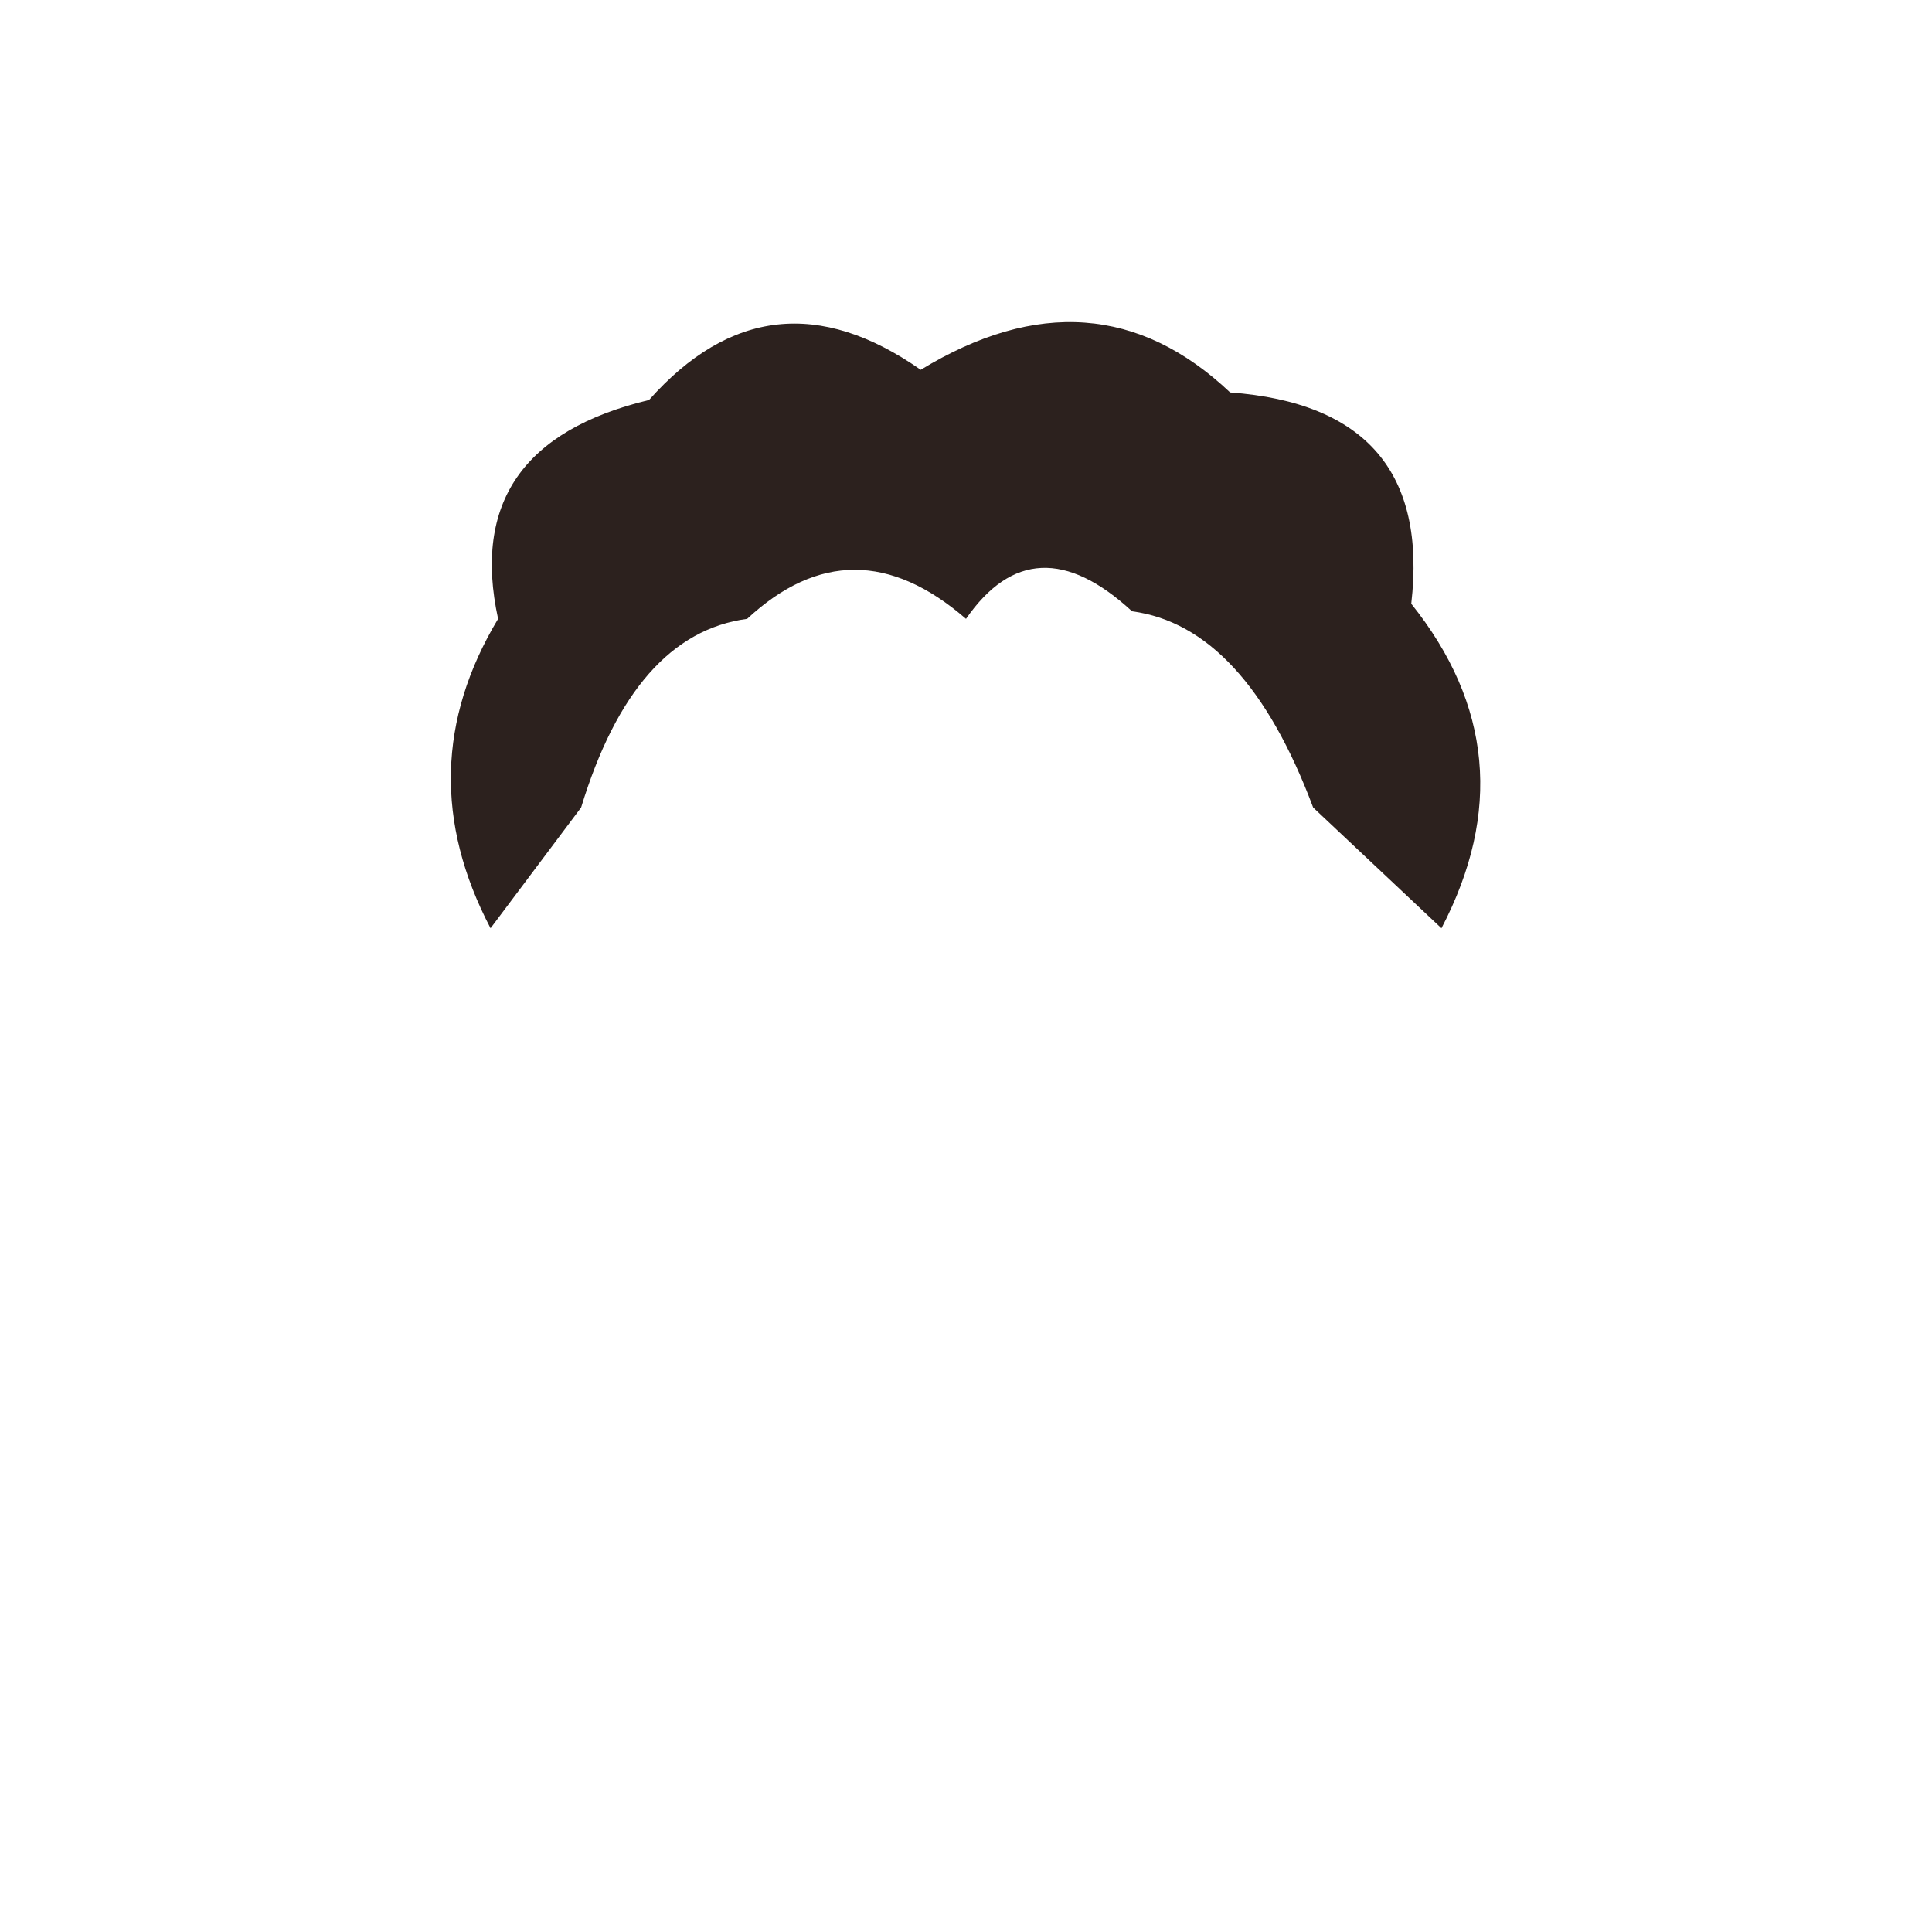
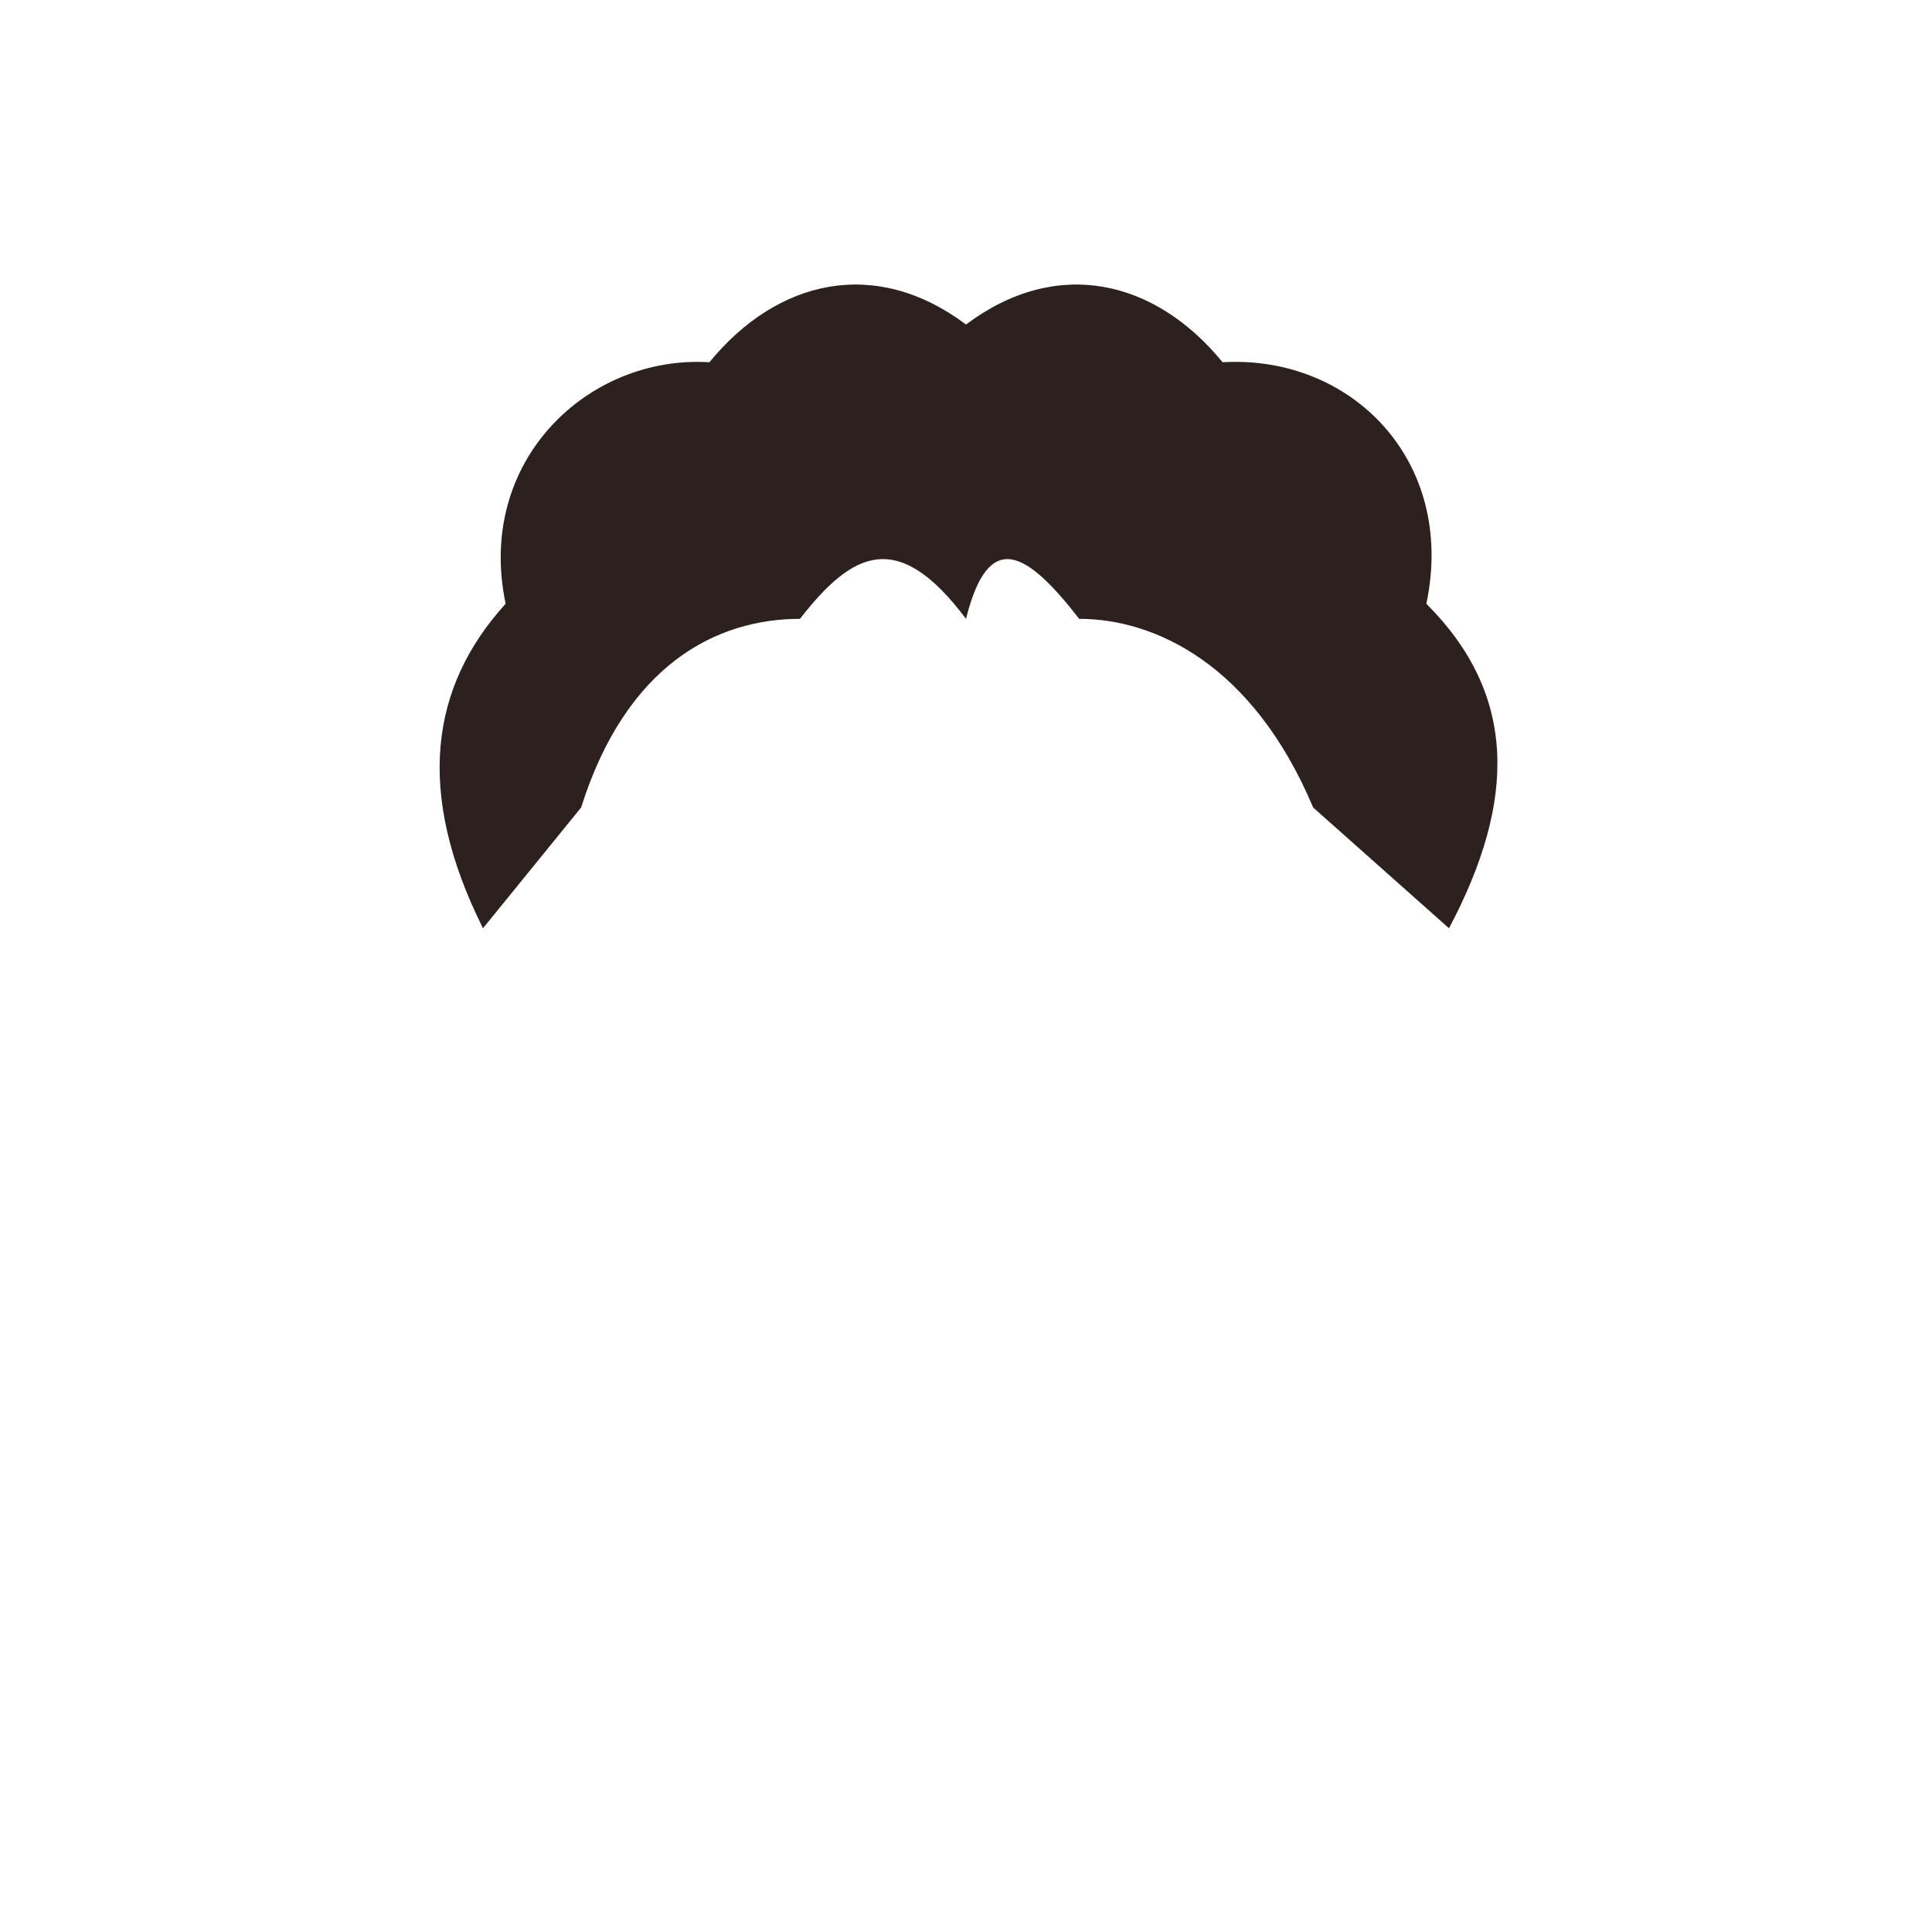
<svg xmlns="http://www.w3.org/2000/svg" width="256" height="256" viewBox="0 0 256 256">
-   <path d="M65 123 Q54 102 66 82 Q61 59 86 53 Q102 35 122 49 Q145 35 163 52 Q190 54 187 80 Q203 100 191 123 L174 107 Q165 83 150 81 Q137 69 128 82 Q113 69 99 82 Q84 84 77 107 Z" fill="#2C211E" />
+   <path d="M64 123        C55 105 57 91 67 80        C63 61 78 47 94 48        C103 37 116 34 128 43        C140 34 153 37 162 48        C179 47 193 61 189 80        C201 92 201 106 192 123        L174 107        C166 88 153 82 143 82        C136 73 131 70 128 82        C119 70 113 73 106 82        C95 82 83 88 77 107        Z" fill="#2C211E" />
</svg>
